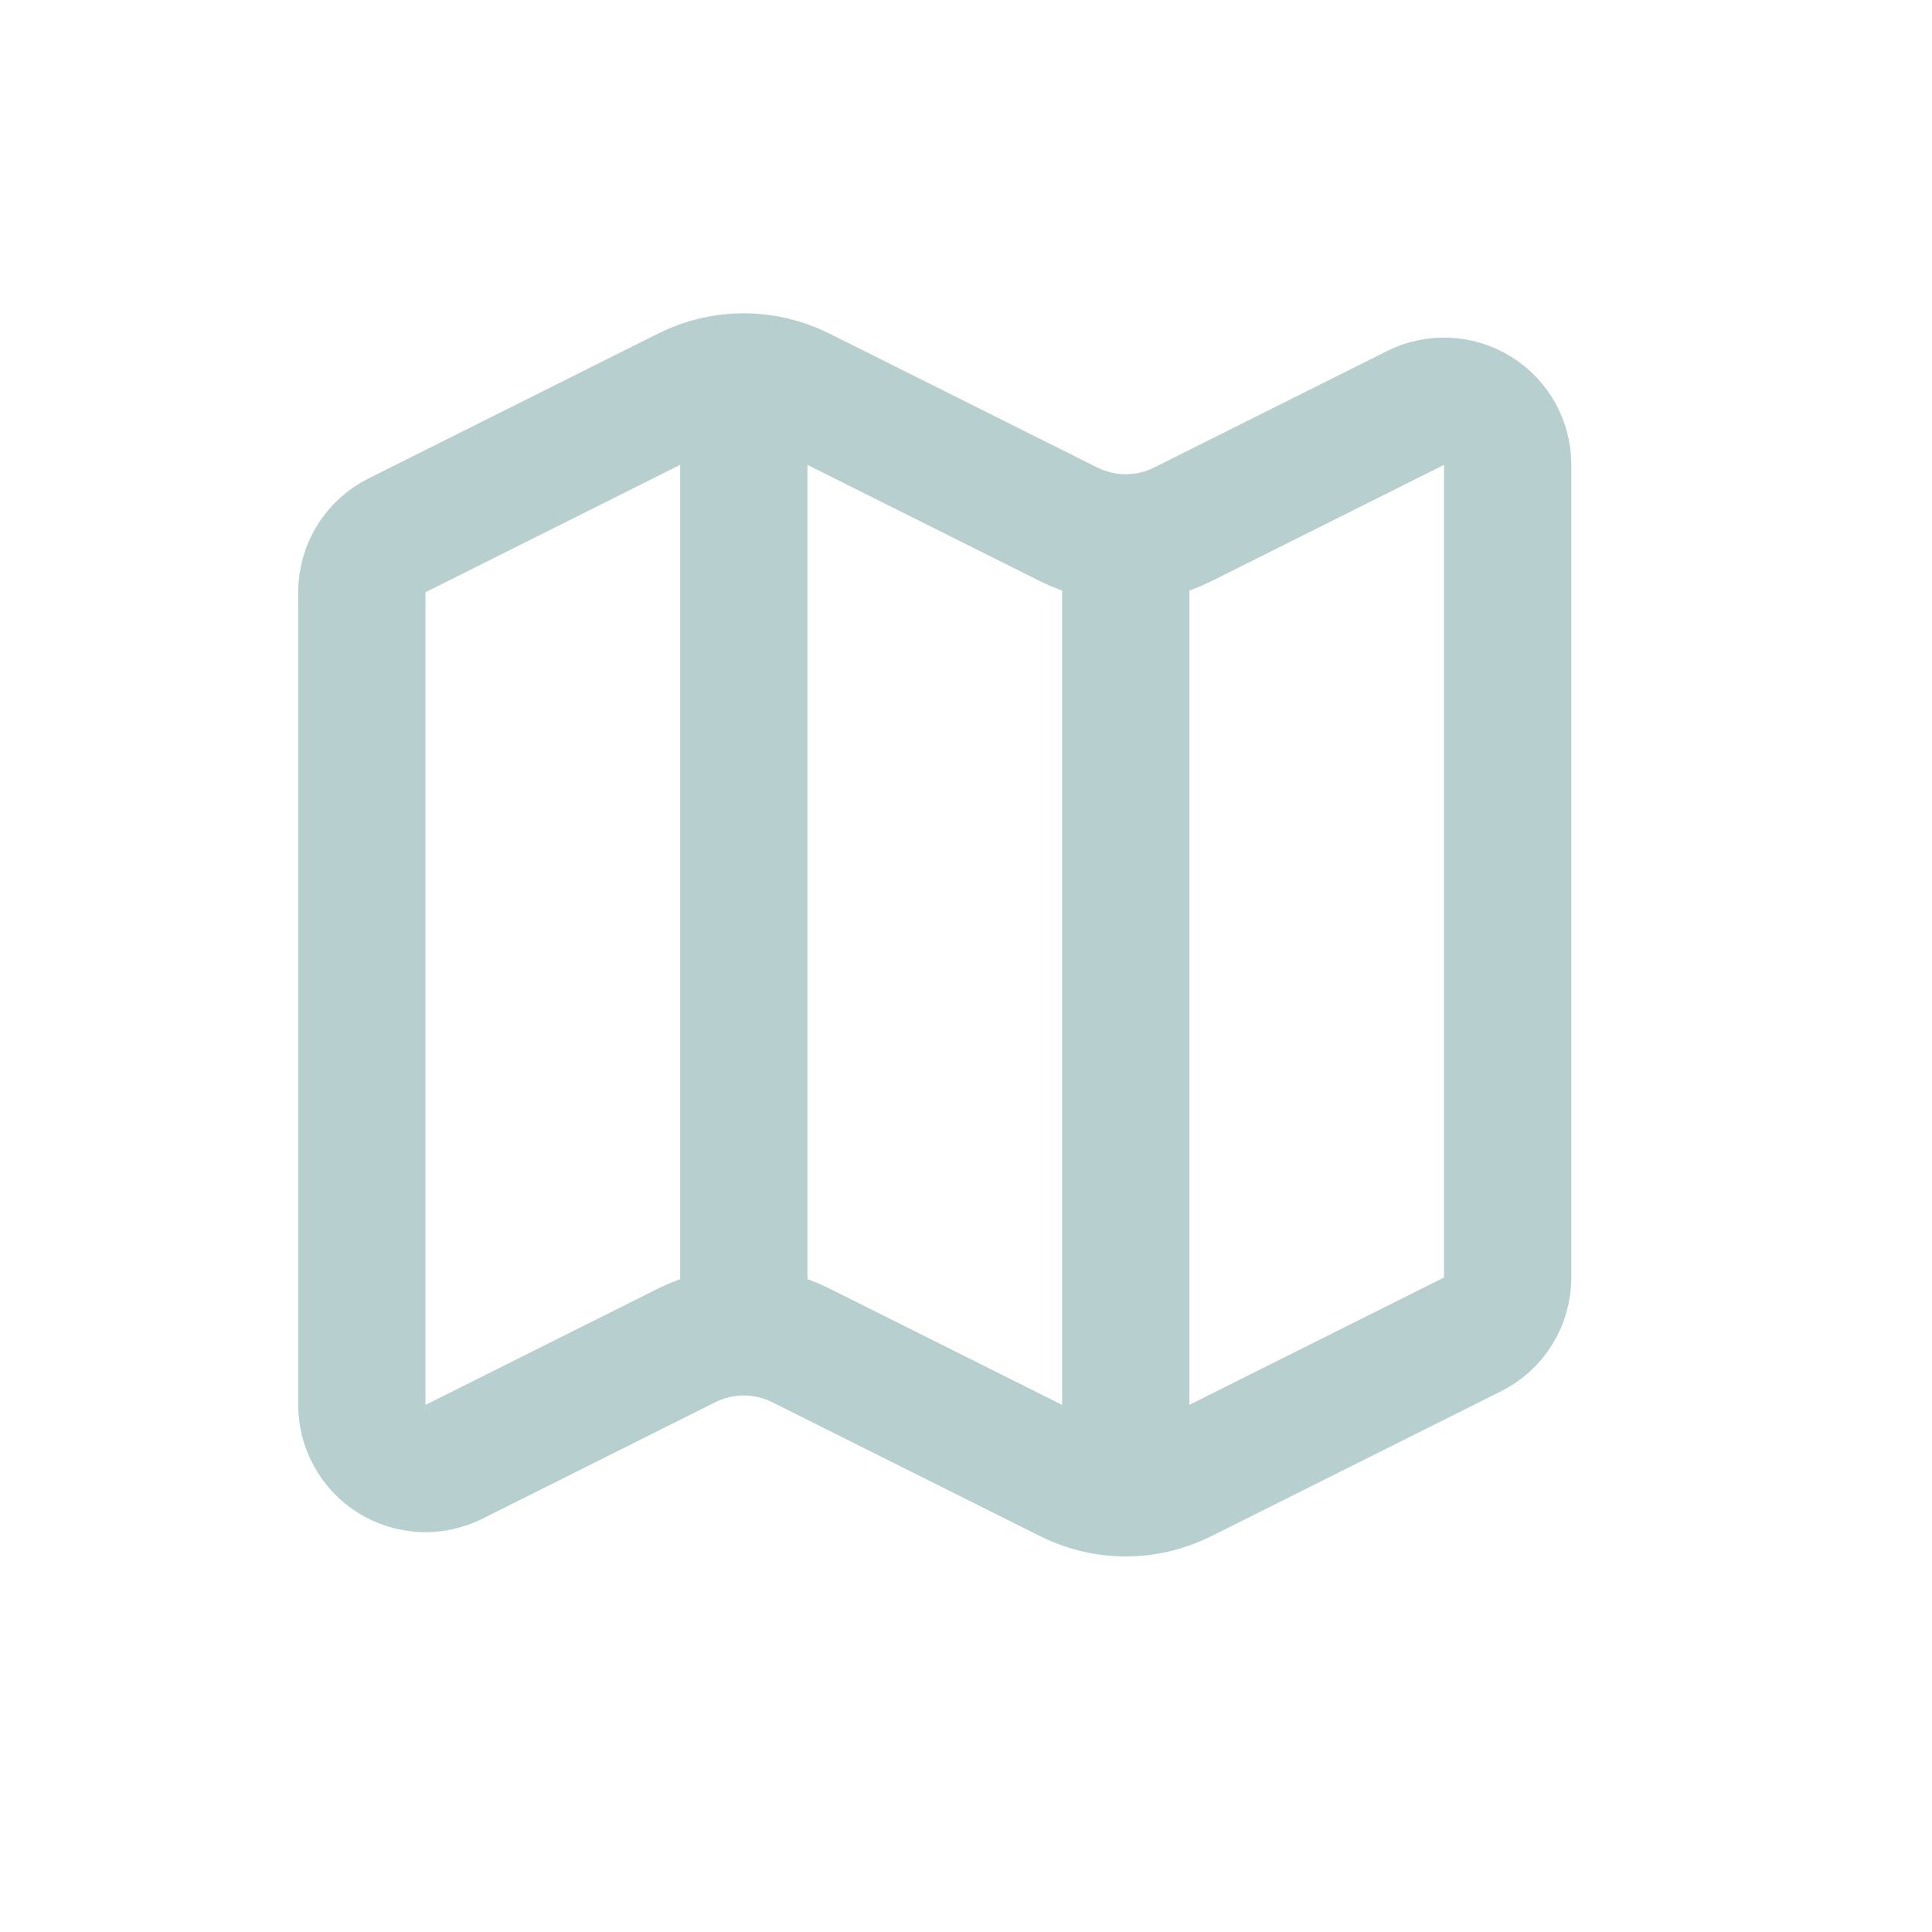
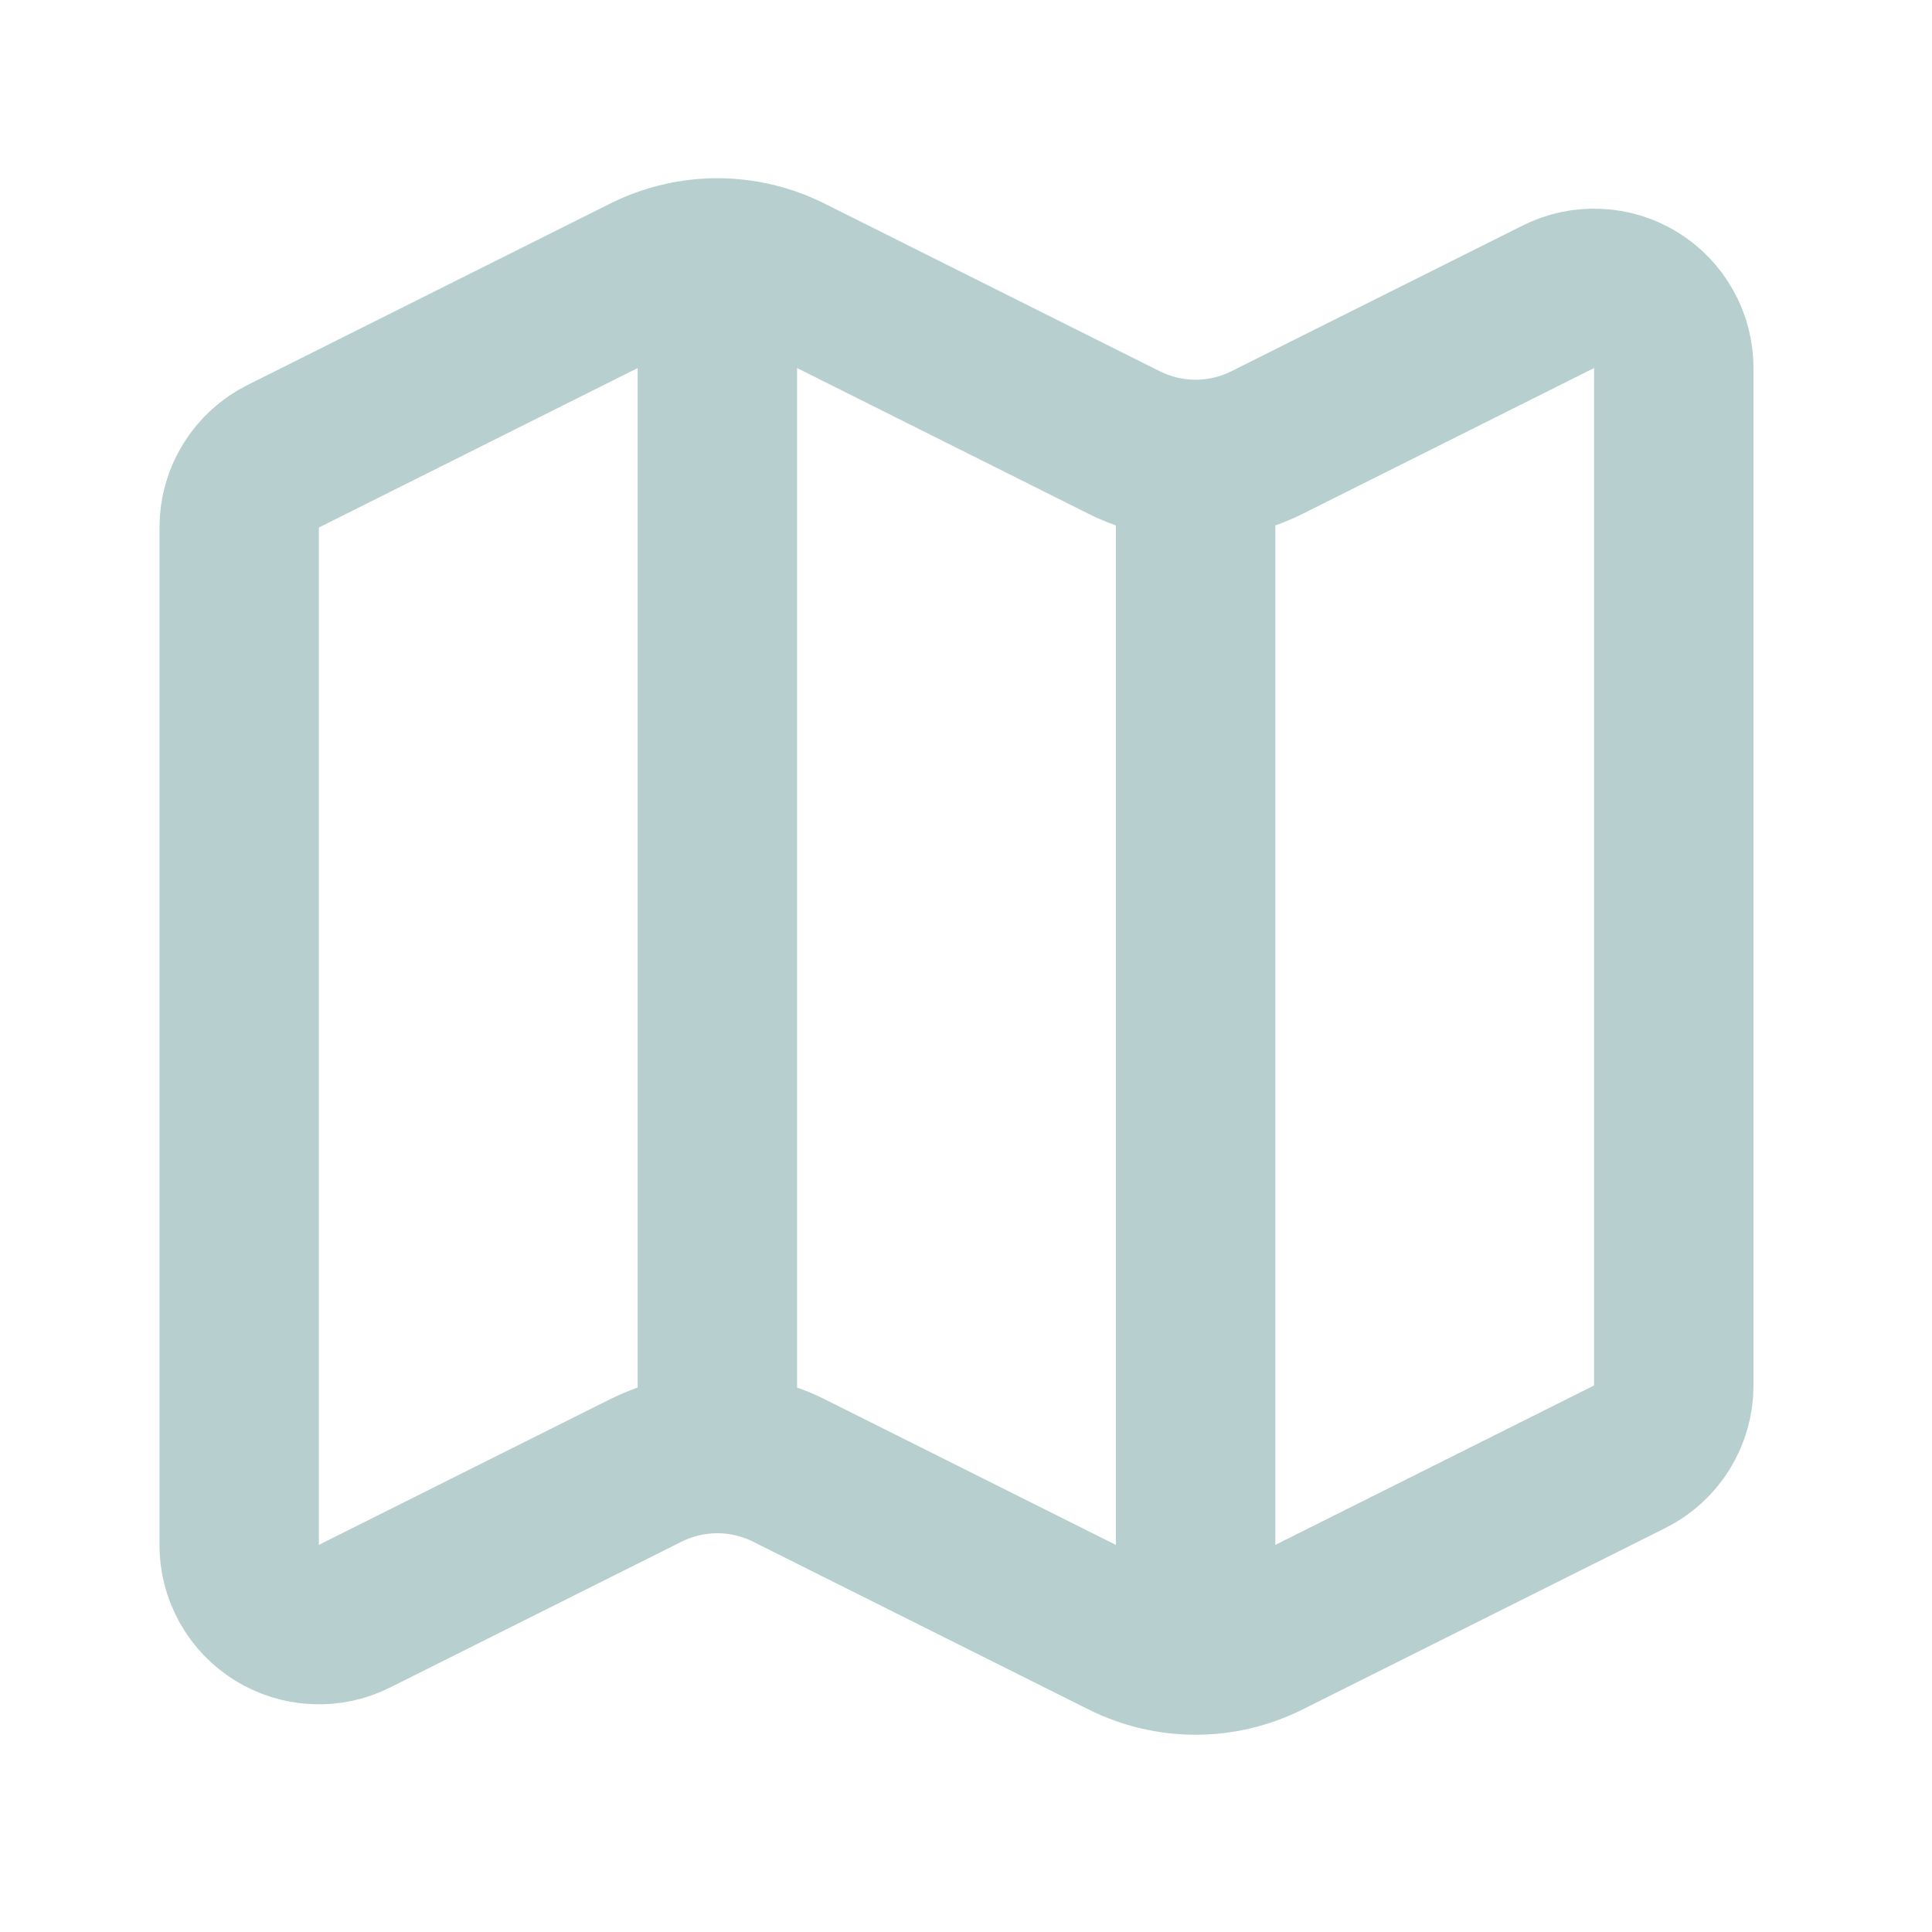
- <svg xmlns="http://www.w3.org/2000/svg" width="25" height="25" viewBox="0 0 25 25" fill="none">
-   <path d="M14.567 6.96C14.311 6.96 14.059 6.9 13.831 6.786L10.361 5.051C10.132 4.937 9.88 4.877 9.625 4.877M14.567 6.96C14.823 6.96 15.075 6.9 15.303 6.786L18.317 5.279C18.443 5.216 18.583 5.186 18.723 5.193C18.863 5.199 19 5.241 19.119 5.315C19.239 5.389 19.337 5.492 19.406 5.615C19.474 5.738 19.51 5.876 19.509 6.017V16.531C19.509 16.684 19.467 16.834 19.386 16.964C19.306 17.094 19.191 17.199 19.054 17.267L15.303 19.143C15.075 19.257 14.823 19.317 14.567 19.317M14.567 6.96V19.317M14.567 19.317C14.311 19.317 14.059 19.257 13.831 19.143L10.361 17.408C10.132 17.294 9.88 17.234 9.625 17.234C9.369 17.234 9.117 17.294 8.888 17.408L5.874 18.916C5.748 18.978 5.609 19.008 5.468 19.002C5.328 18.995 5.191 18.953 5.072 18.879C4.952 18.805 4.854 18.701 4.786 18.578C4.717 18.456 4.682 18.317 4.682 18.177V7.663C4.682 7.51 4.725 7.36 4.805 7.23C4.886 7.1 5.001 6.995 5.138 6.927L8.888 5.051C9.117 4.937 9.369 4.877 9.625 4.877M9.625 4.877V17.233" stroke="#B7CFCF" stroke-width="1.647" stroke-linecap="round" stroke-linejoin="round" />
+ <svg xmlns="http://www.w3.org/2000/svg" width="20" height="20" viewBox="0 0 20 20" fill="none">
+   <path d="M12.377 4.756C12.121 4.756 11.868 4.696 11.639 4.582L8.164 2.844C7.935 2.73 7.682 2.67 7.426 2.67M12.377 4.756C12.633 4.756 12.885 4.696 13.114 4.582L16.133 3.072C16.259 3.009 16.399 2.979 16.54 2.986C16.68 2.992 16.817 3.034 16.936 3.108C17.056 3.182 17.155 3.286 17.223 3.409C17.292 3.532 17.327 3.67 17.327 3.811V14.342C17.327 14.496 17.284 14.646 17.204 14.776C17.123 14.906 17.008 15.012 16.871 15.08L13.114 16.959C12.885 17.073 12.633 17.133 12.377 17.133M12.377 4.756V17.133M12.377 17.133C12.121 17.133 11.868 17.073 11.639 16.959L8.164 15.221C7.935 15.107 7.682 15.047 7.426 15.047C7.17 15.047 6.918 15.107 6.688 15.221L3.669 16.731C3.544 16.794 3.404 16.824 3.263 16.817C3.122 16.811 2.986 16.768 2.866 16.694C2.746 16.62 2.648 16.517 2.579 16.393C2.511 16.27 2.475 16.132 2.476 15.991V5.46C2.476 5.307 2.518 5.157 2.599 5.027C2.68 4.897 2.795 4.791 2.932 4.723L6.688 2.844C6.918 2.73 7.17 2.67 7.426 2.67M7.426 2.67V15.046" stroke="#B7CFCF" stroke-width="1.65" stroke-linecap="round" stroke-linejoin="round" />
</svg>
